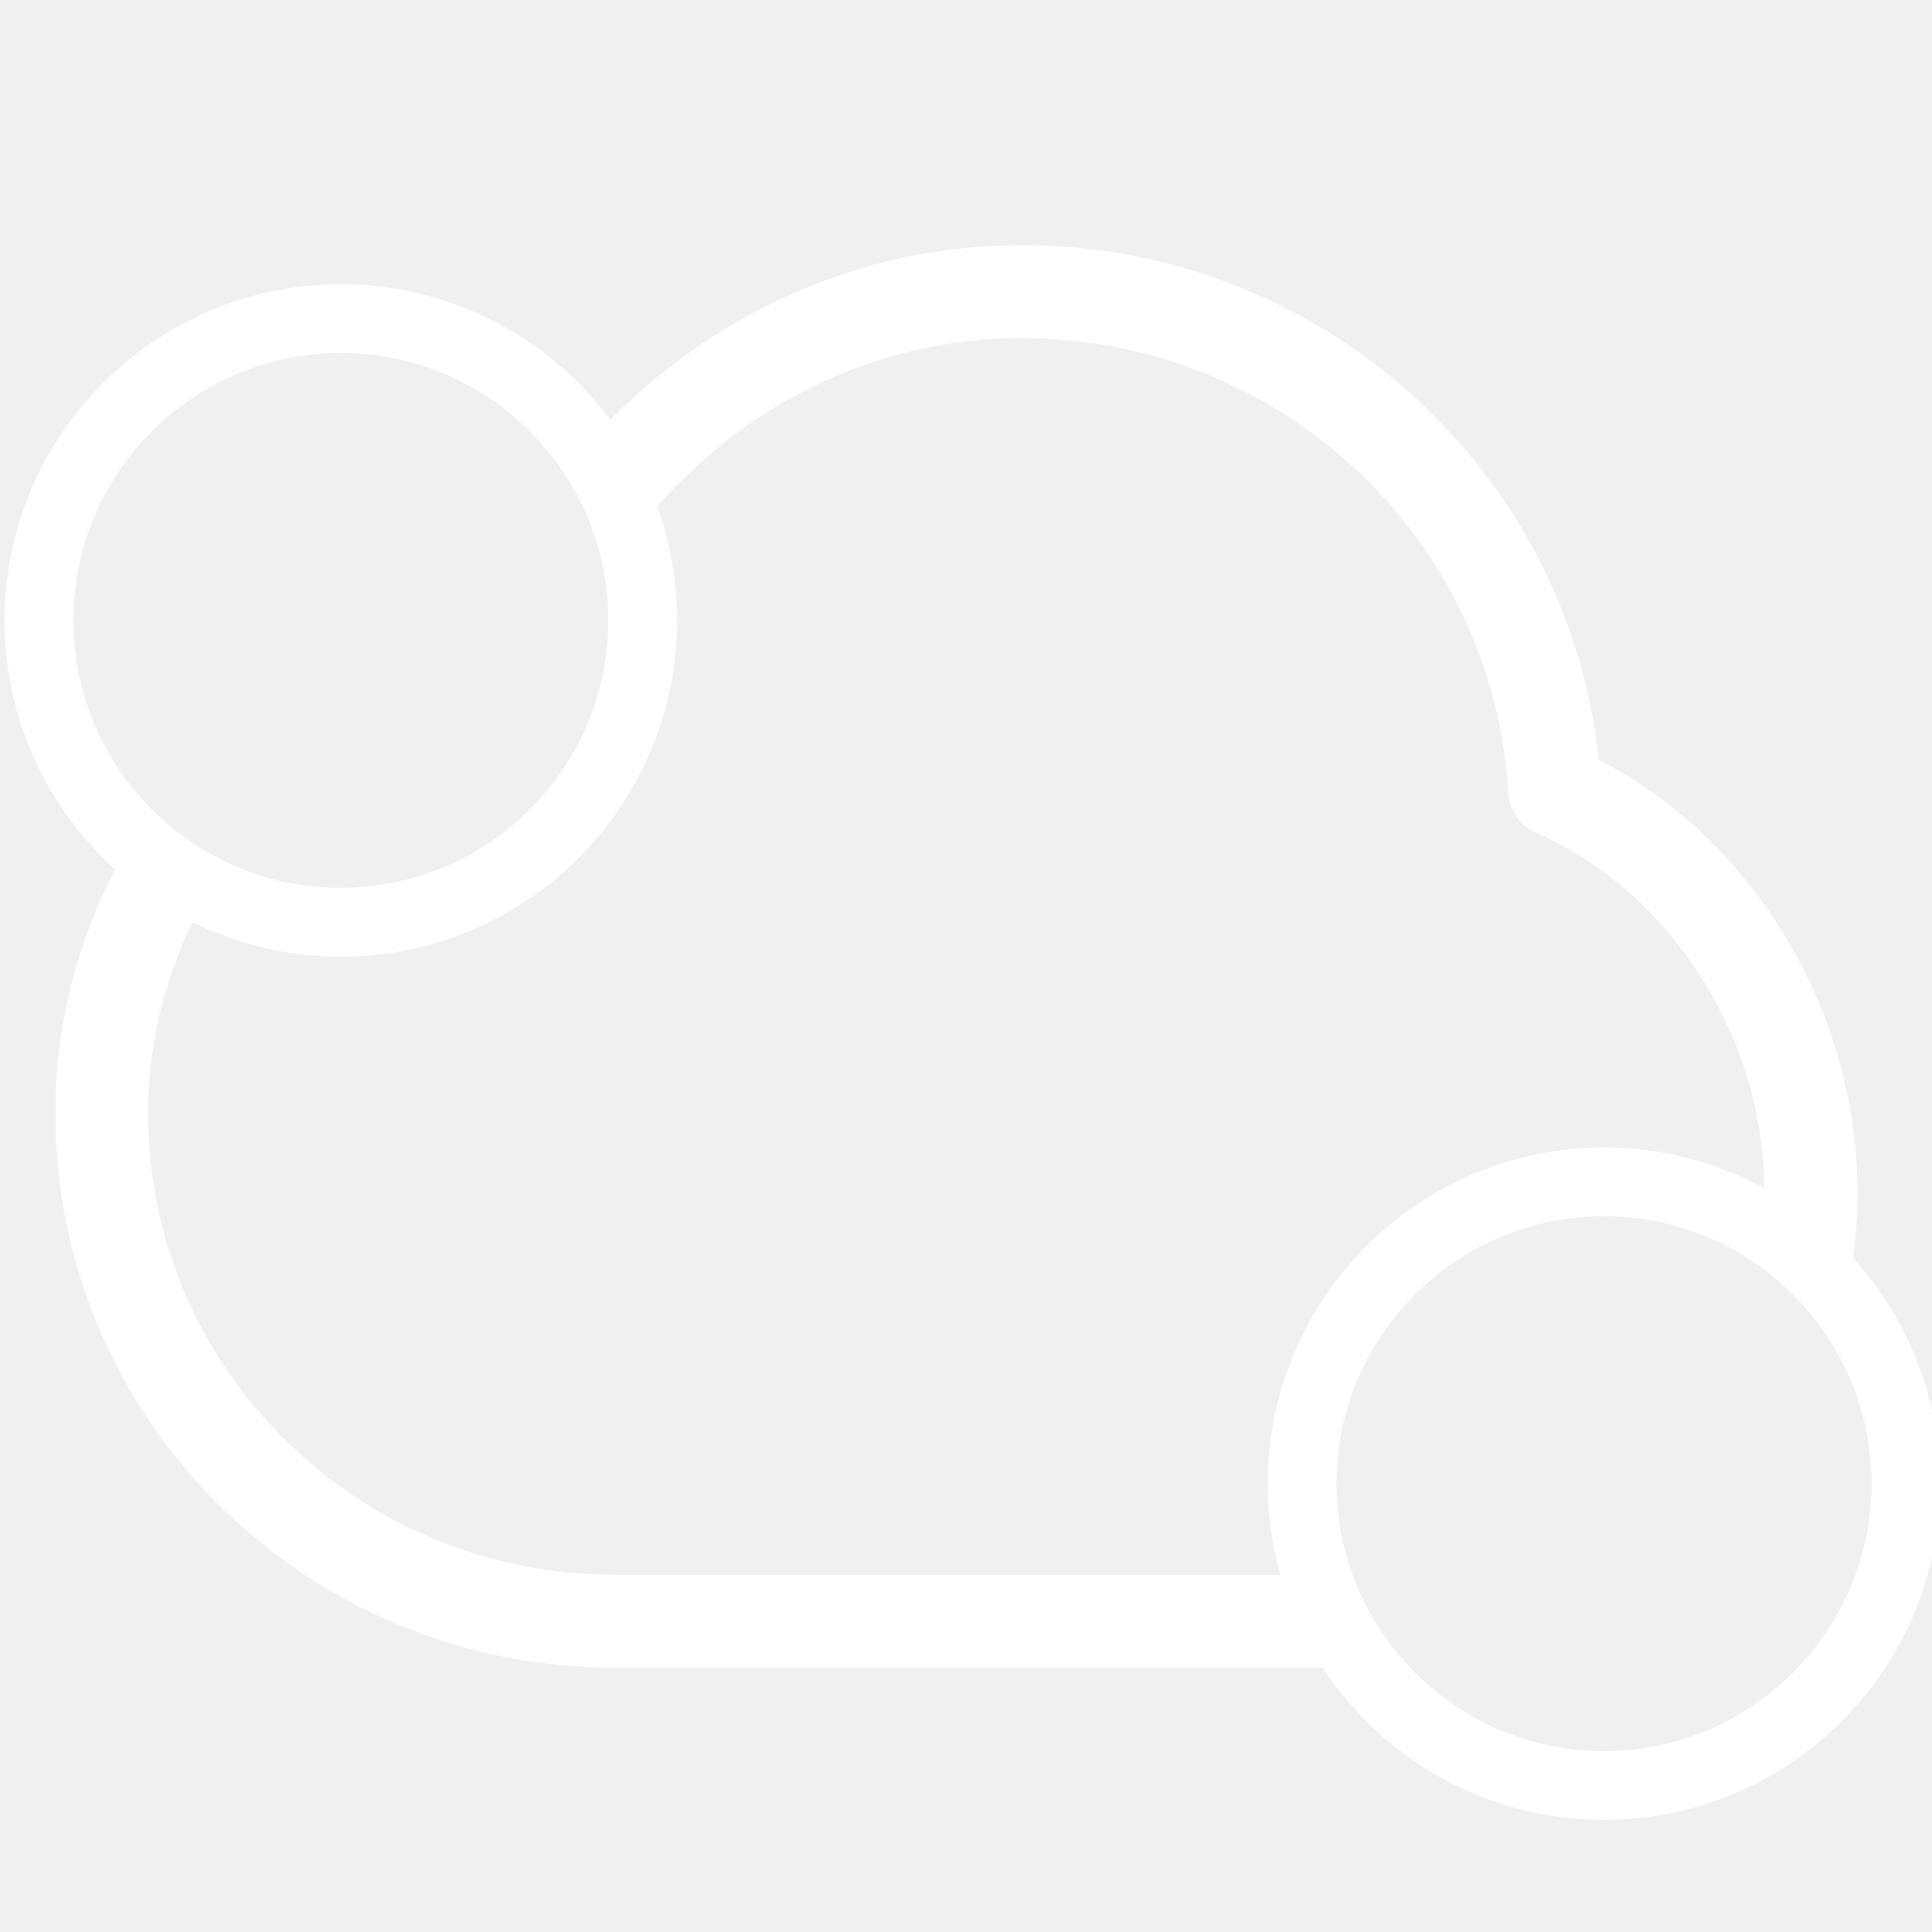
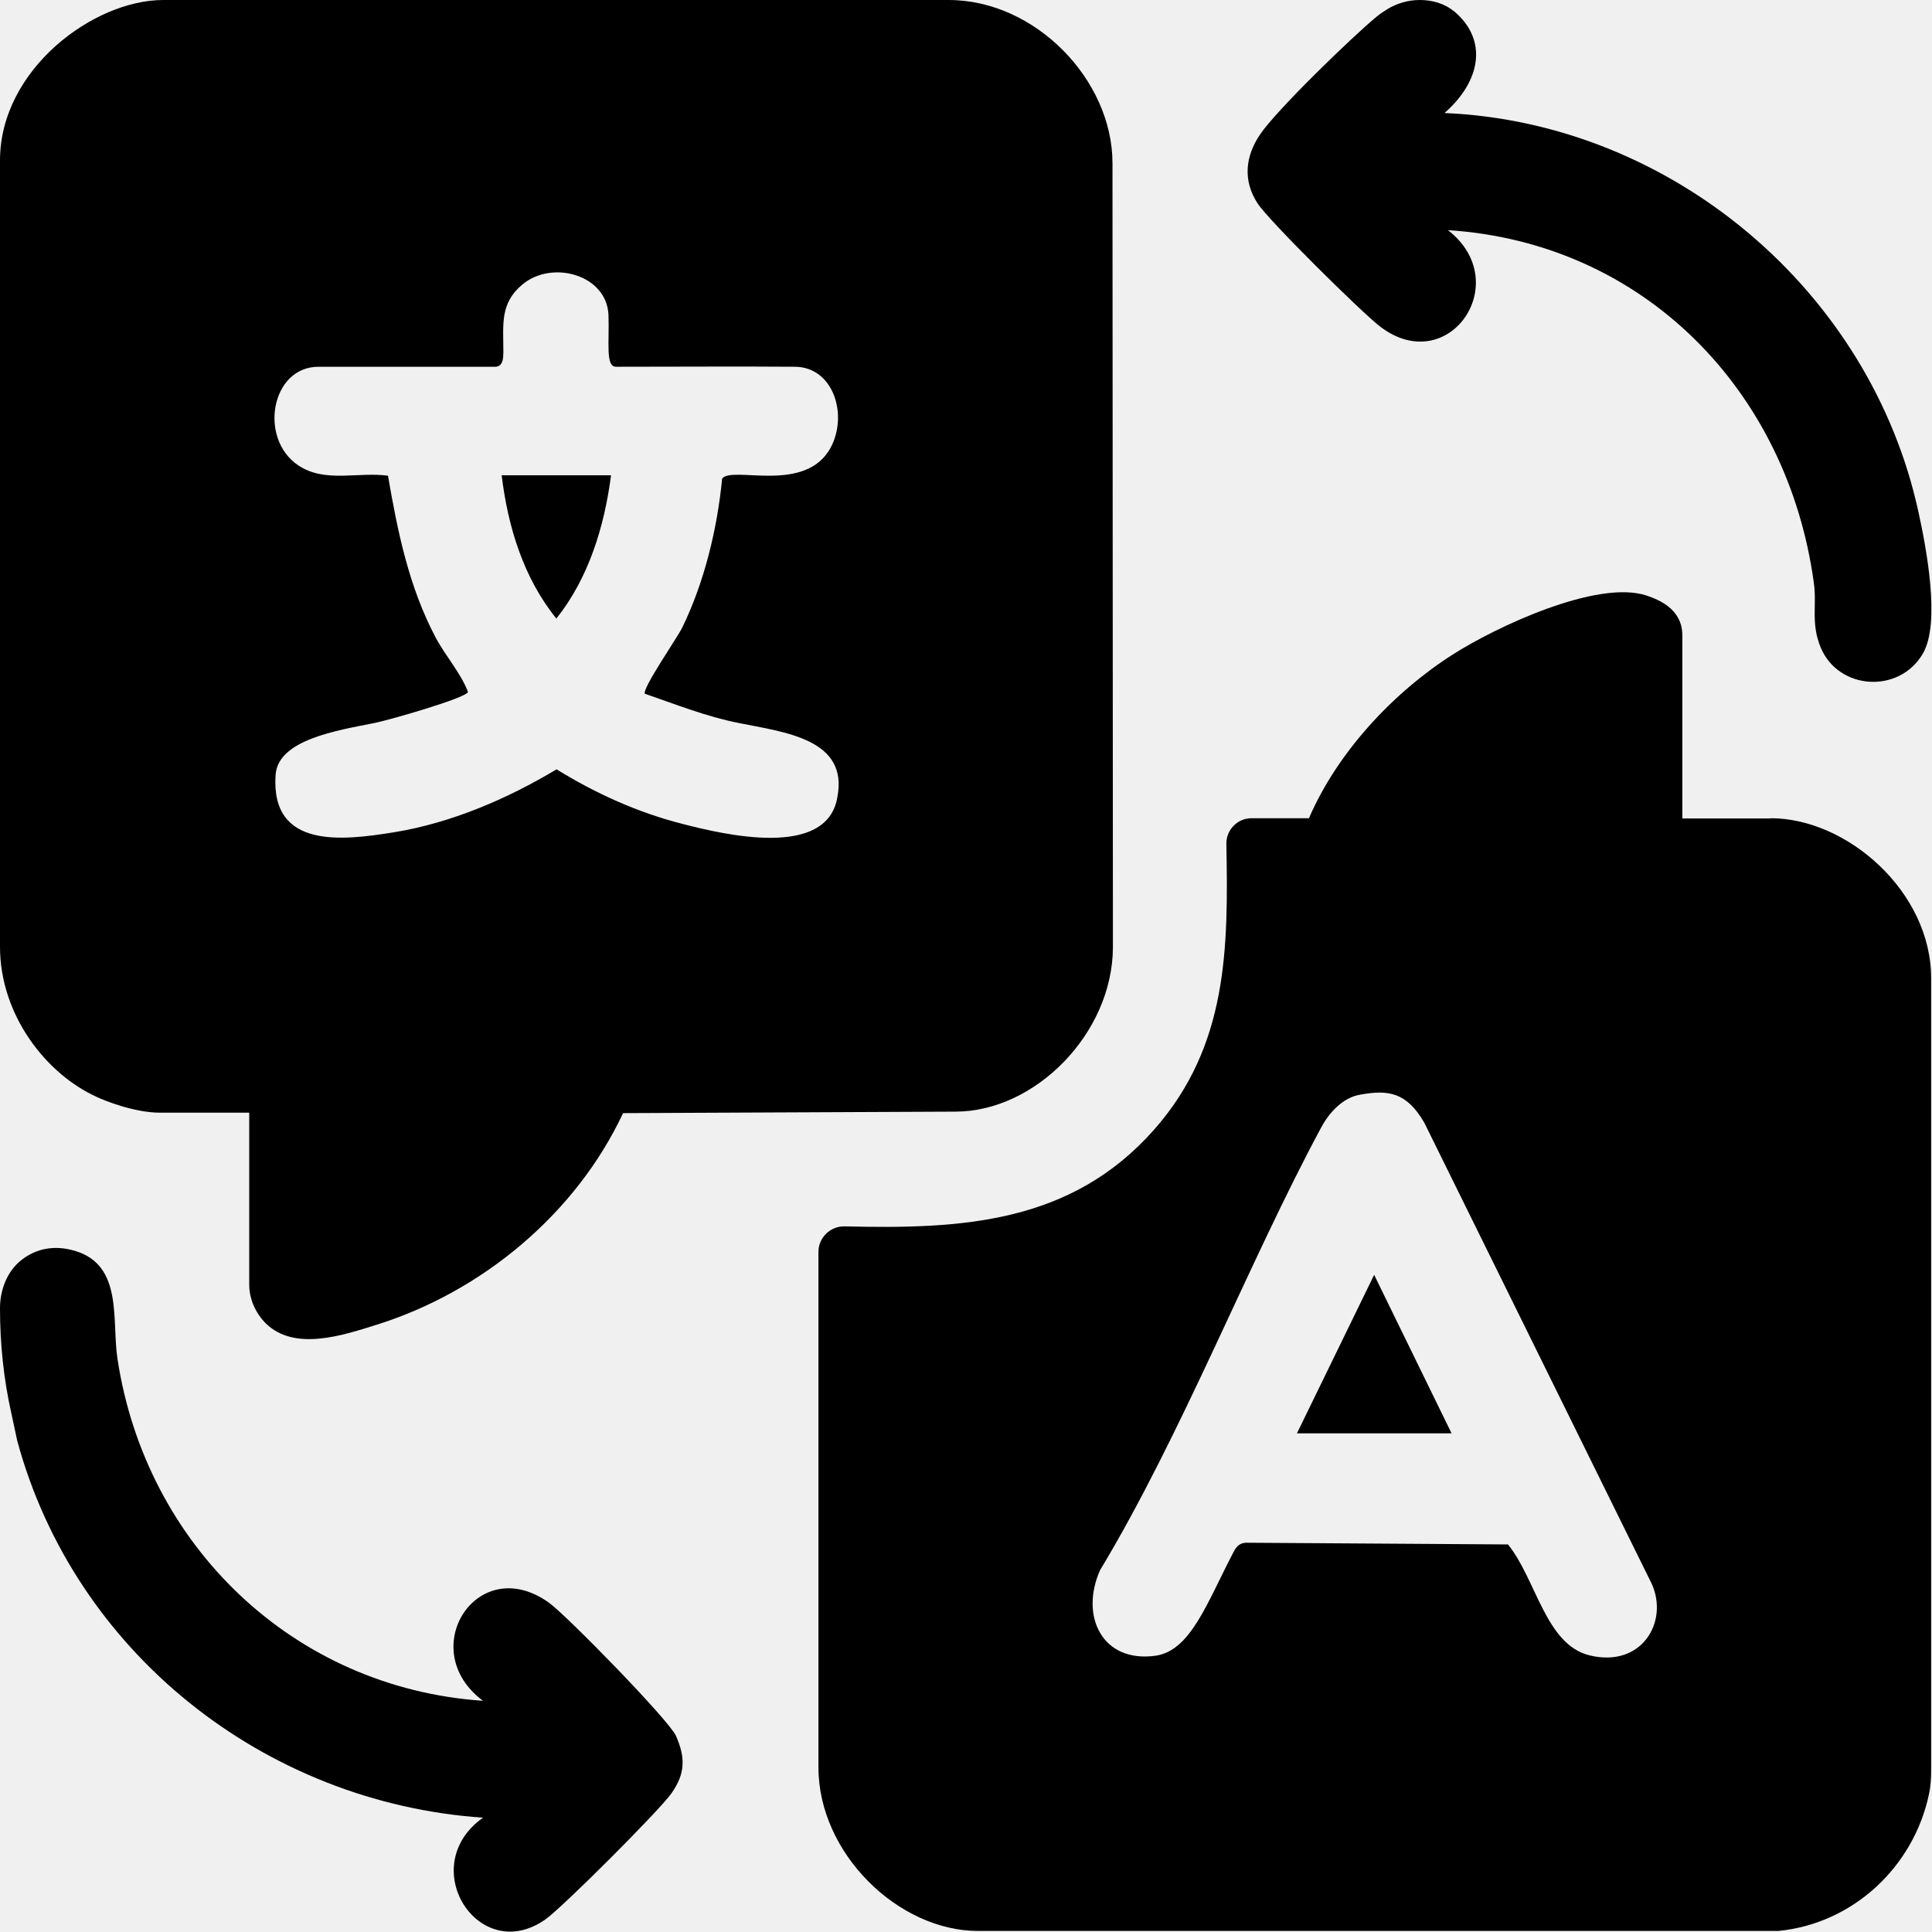
- <svg xmlns="http://www.w3.org/2000/svg" id="Layer_2" data-name="Layer 2" viewBox="40 40 225 225">
-   <defs>
-     <style>
-             .cls-1, .cls-2 {
-             stroke-width: 1px;
-             }
- 
-             .cls-2 {
-             fill: #fff;
-             }
-         </style>
-   </defs>
-   <g id="Translate_icons" data-name="Translate icons">
-     <path class="cls-2" d="M79.69,151.41c-21.59,0-39.15-17.56-39.15-39.15s17.56-39.15,39.15-39.15,39.16,17.56,39.16,39.15-17.57,39.15-39.16,39.15ZM79.69,81.1c-17.18,0-31.15,13.98-31.15,31.15s13.98,31.15,31.15,31.15,31.16-13.98,31.16-31.15-13.98-31.15-31.16-31.15Z" />
-     <path class="cls-2" d="M226.8,251.94c-21.59,0-39.15-17.56-39.15-39.15s17.56-39.15,39.15-39.15,39.15,17.56,39.15,39.15-17.56,39.15-39.15,39.15ZM226.8,181.63c-17.18,0-31.15,13.98-31.15,31.15s13.98,31.15,31.15,31.15,31.15-13.98,31.15-31.15-13.98-31.15-31.15-31.15Z" />
+ <svg xmlns="http://www.w3.org/2000/svg" id="Layer_2" data-name="Layer 2" viewBox="0 0 90.06 90.08">
+   <g id="Layer_1-2" data-name="Layer 1">
    <g>
-       <path class="cls-2" d="M247.13,147.81c-5.36-8.38-12.56-15.01-20.94-19.33-3.59-33.86-32.5-59.93-67.19-59.93-13.54,0-26.67,4.14-37.96,11.97-3.9,2.7-7.48,5.77-10.71,9.16,2.58,2.64,4.36,6.15,6.01,9.49,3.09-3.48,6.98-7.08,10.86-9.76,9.48-6.57,20.47-10.04,31.8-10.04,30.06,0,54.95,23.27,56.65,52.97.12,2.03,1.37,3.83,3.23,4.64,7.69,3.36,14.3,9.13,19.13,16.67,4.9,7.65,7.49,16.41,7.49,25.35,0,1.37-.07,2.74-.19,4.09,3.7,1.78,7.03,4.19,9.88,7.08.75-3.65,1.13-7.38,1.13-11.17,0-11-3.18-21.78-9.19-31.18Z" />
-       <path class="cls-2" d="M111.56,223.39c-14.52,0-28.16-5.6-38.42-15.77-10.25-10.15-15.89-23.65-15.89-38,0-9.39,2.67-18.63,7.62-26.7-3.02-2.15-5.69-4.75-7.89-7.72-6.83,10.23-10.54,22.21-10.54,34.42,0,8.72,1.73,17.19,5.13,25.16,3.28,7.69,7.98,14.6,13.97,20.53,5.98,5.93,12.94,10.58,20.7,13.83,8.03,3.36,16.55,5.07,25.34,5.07h89.24c-2.17-3.26-3.8-6.91-4.79-10.82h-84.46Z" />
+       <path d="M44.23,0c4.04,0,7.64,3.72,7.64,7.61l.02,36.57c-.02,4.01-3.63,7.65-7.34,7.65l-15.5.07c-2.19,4.68-6.57,8.33-11.5,9.87-1.56.49-3.8,1.24-5.14-.05-.2-.19-.79-.85-.79-1.83v-8.01h-4.14c-1.24,0-2.64-.58-2.96-.73C2.15,50.08,0,47.33,0,44.14V7.48C0,3.24,4.36,0,7.61,0h36.62ZM30.07,32.36c-.16-.23,1.49-2.59,1.74-3.1,1.03-2.11,1.63-4.59,1.86-6.94.43-.63,3.88.74,5.06-1.45.82-1.53.13-3.76-1.67-3.77-2.65-.02-5.44,0-8.28,0-.05,0,.01,0-.06,0-.5,0-.3-1.14-.35-2.42-.08-1.87-2.63-2.58-4.02-1.41-1.05.88-.88,1.86-.88,3.16-.02.02.07.67-.38.67,0,0,.11,0,0,0h-8.24c-2.22,0-2.8,3.36-.94,4.6,1.24.83,2.77.29,4.18.48.45,2.61.97,5.17,2.22,7.54.46.87,1.17,1.65,1.51,2.54-.05.28-3.81,1.35-4.36,1.45-1.76.35-4.5.78-4.61,2.42-.24,3.47,3.13,3.06,5.49,2.68,2.68-.43,5.31-1.56,7.61-2.94,1.83,1.13,3.8,2.02,5.89,2.55,1.94.5,6.71,1.63,7.2-1.24.54-2.73-2.47-3.04-4.6-3.47-1.51-.3-2.91-.86-4.36-1.36Z" />
+       <path d="M67.79.52c1.59,1.33,1.27,3.25-.44,4.75,10.58.45,19.86,8.28,22.1,18.61.36,1.64,1.04,5.18.2,6.6-1.1,1.88-3.93,1.7-4.76-.29-.47-1.15-.17-1.95-.32-3.02-1.22-8.94-7.9-15.85-17.06-16.44,3.14,2.43.02,6.94-3.17,4.49-.87-.67-5.17-4.92-5.7-5.73-.7-1.07-.58-2.2.11-3.22.76-1.13,4.27-4.53,5.42-5.48.17-.14.33-.25.51-.36.46-.28.98-.43,1.52-.43h0c.57,0,1.15.16,1.58.52Z" />
+       <path d="M0,61c0-.86.33-1.73,1.01-2.26s1.53-.7,2.48-.42c2.27.67,1.71,3.25,1.99,5.05,1.32,8.68,8.2,15.33,17.04,15.93-3.2-2.38-.26-6.97,3.08-4.57.82.59,5.6,5.48,5.92,6.21.44,1.01.44,1.74-.21,2.67-.54.78-5.11,5.35-5.89,5.89-3.11,2.17-6.08-2.49-2.9-4.75-10.18-.7-19.05-7.7-21.72-17.59l-.27-1.26C.17,64.3,0,62.65,0,61h0Z" />
+       <path d="M28.49,22.16c-.31,2.38-1.04,4.79-2.55,6.68-1.53-1.89-2.26-4.28-2.55-6.68h5.1Z" />
+       <g>
+         <polygon points="60.47 66.83 67.68 66.83 64.07 59.44 60.47 66.83" />
+         <path d="M82.56,38.16h-4.12v-8.53c0-1.23-1.08-1.66-1.66-1.86-2.3-.77-7.05,1.47-9.05,2.75-2.8,1.79-5.38,4.57-6.7,7.63h-2.68c-.65,0-1.18.54-1.17,1.19.09,4.87.08,9.41-3.36,13.32-3.88,4.4-9,4.65-14.43,4.52-.67-.02-1.23.52-1.23,1.19v24.03c0,4.03,3.74,7.63,7.43,7.63h37.33c3.49-.34,6.31-3,7.02-6.38.08-.37.1-.76.1-1.14v-36.9c0-4.04-3.92-7.46-7.48-7.46ZM74.11,77.18c-2.05-.5-2.48-3.54-3.8-5.17l-12.22-.08c-.33.02-.46.21-.59.46-1.23,2.36-1.99,4.58-3.63,4.81-2.48.34-3.53-1.85-2.58-3.99,3.8-6.3,6.94-14.38,10.31-20.64.37-.69,1-1.39,1.81-1.53,1.32-.24,2.17-.12,3,1.31l10.6,21.49c.81,1.78-.47,3.94-2.9,3.34Z" />
+       </g>
    </g>
  </g>
</svg>
